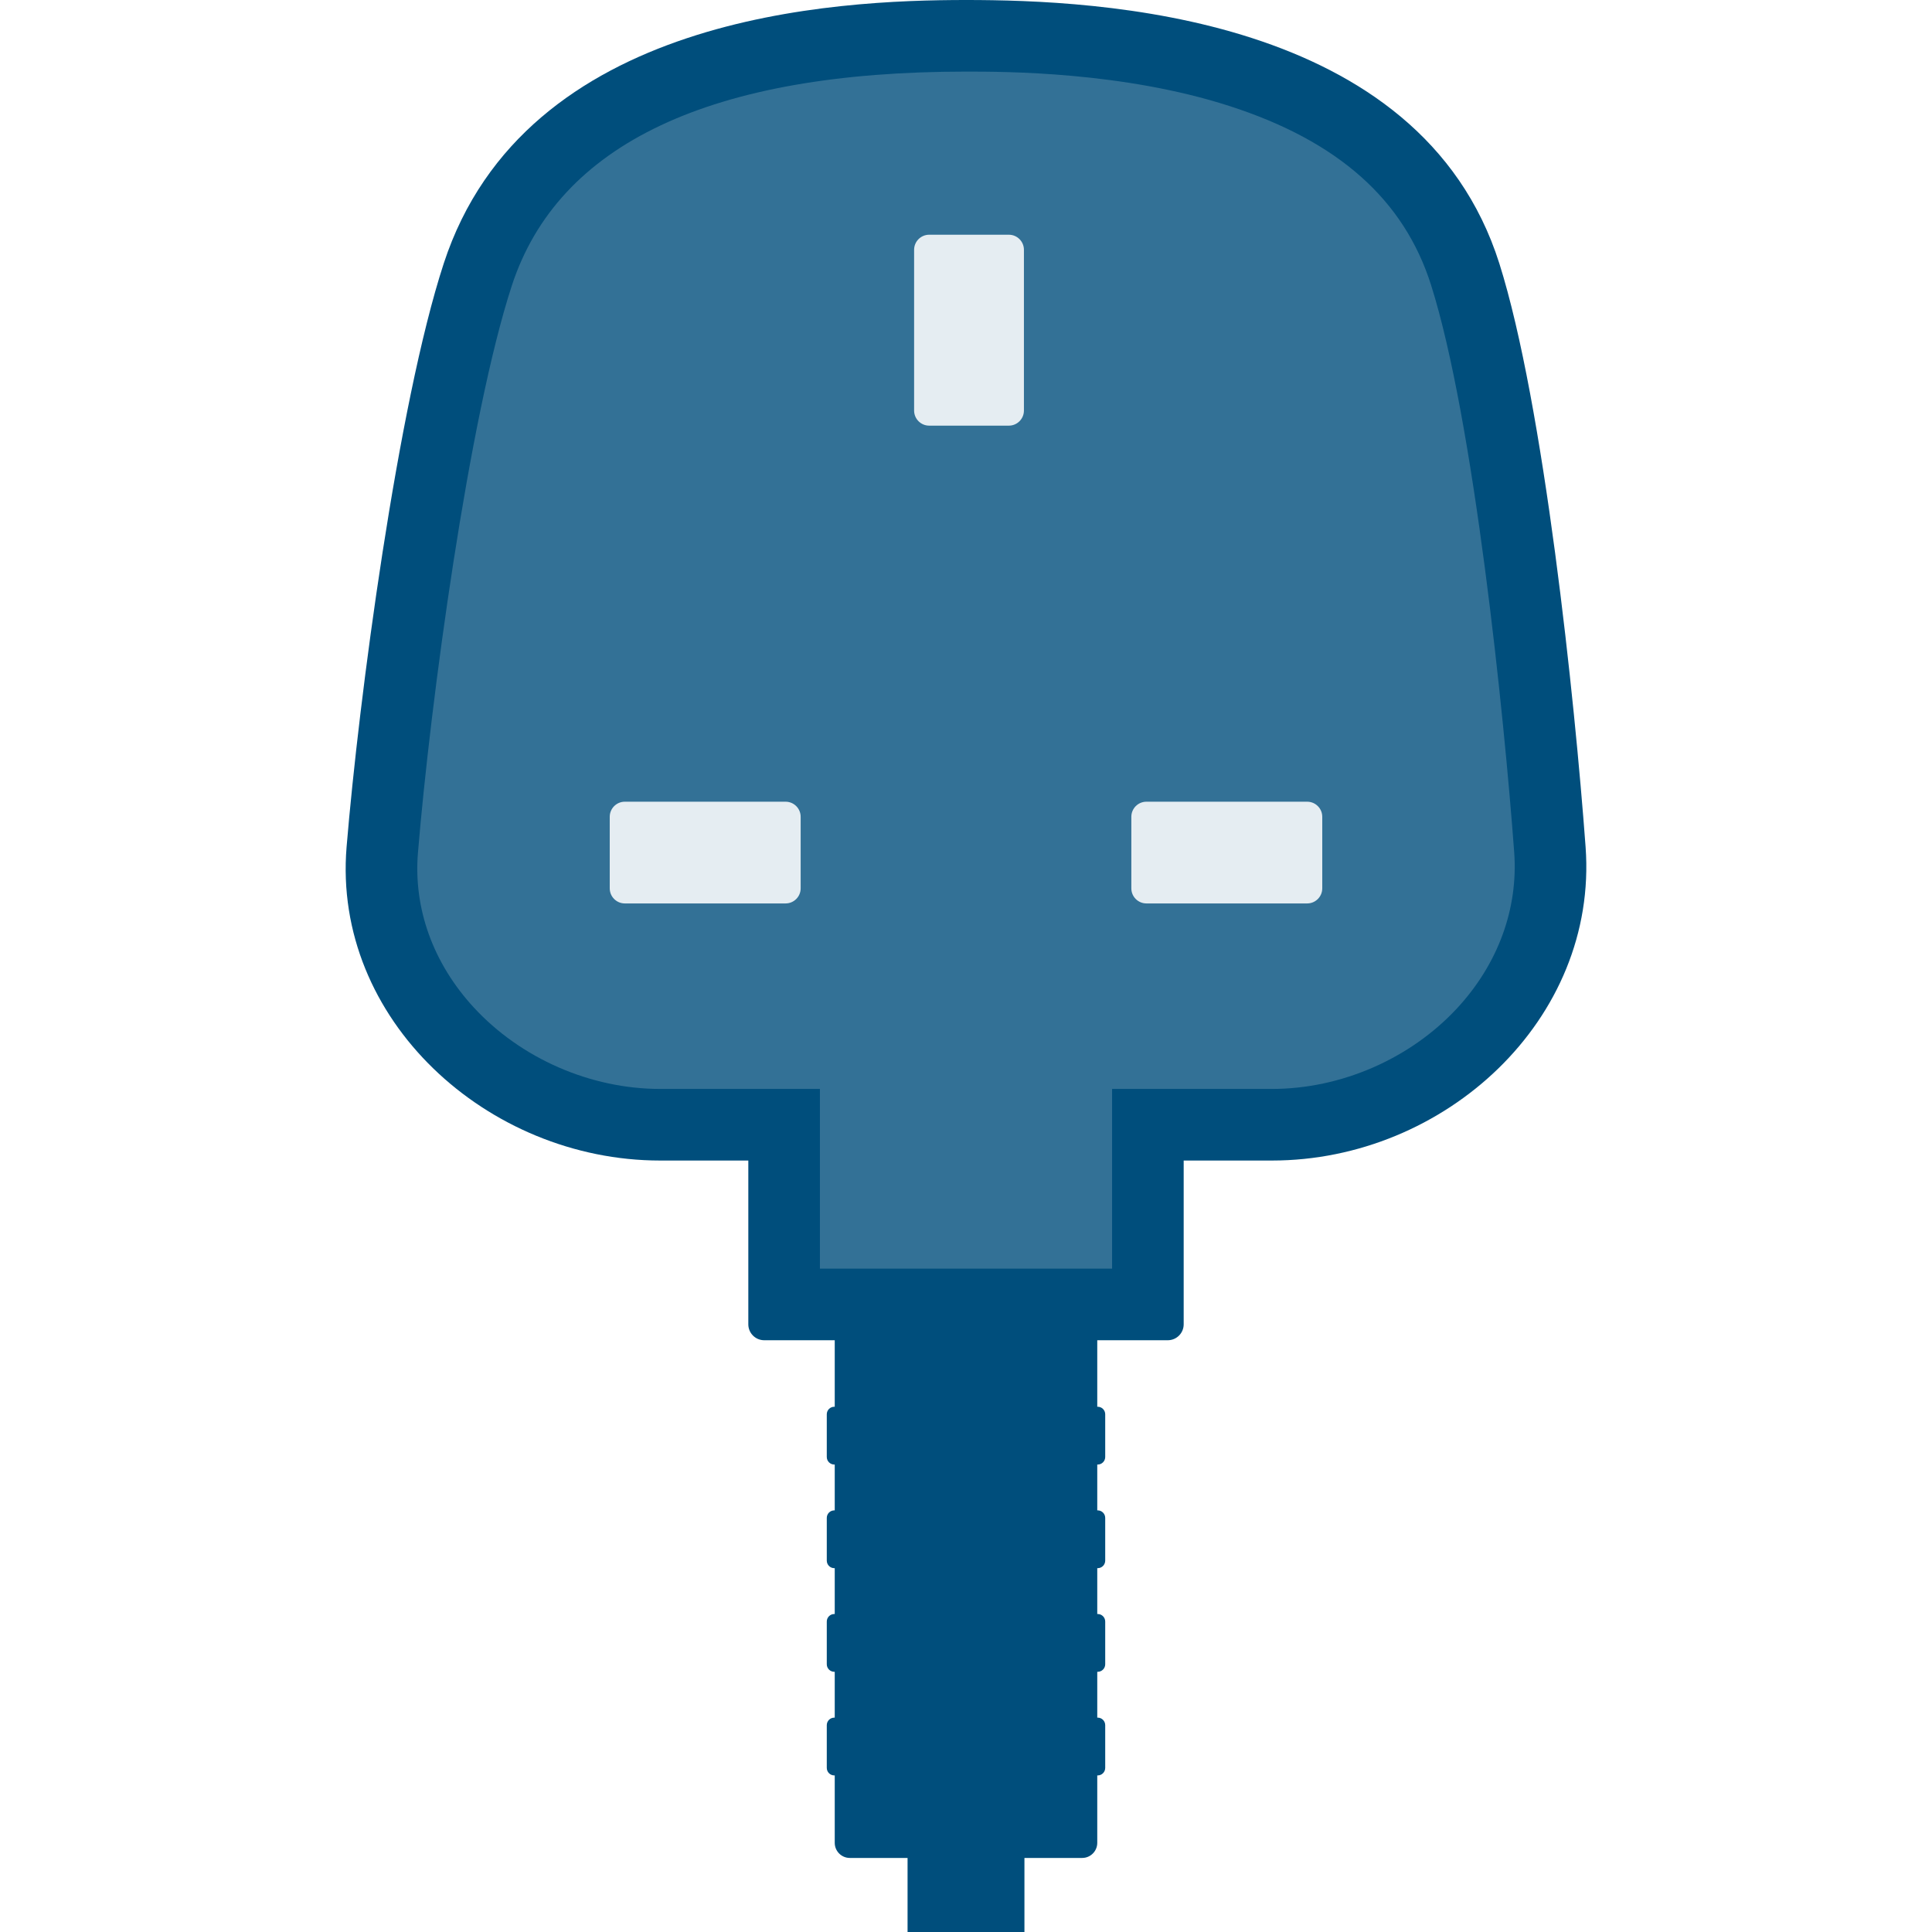
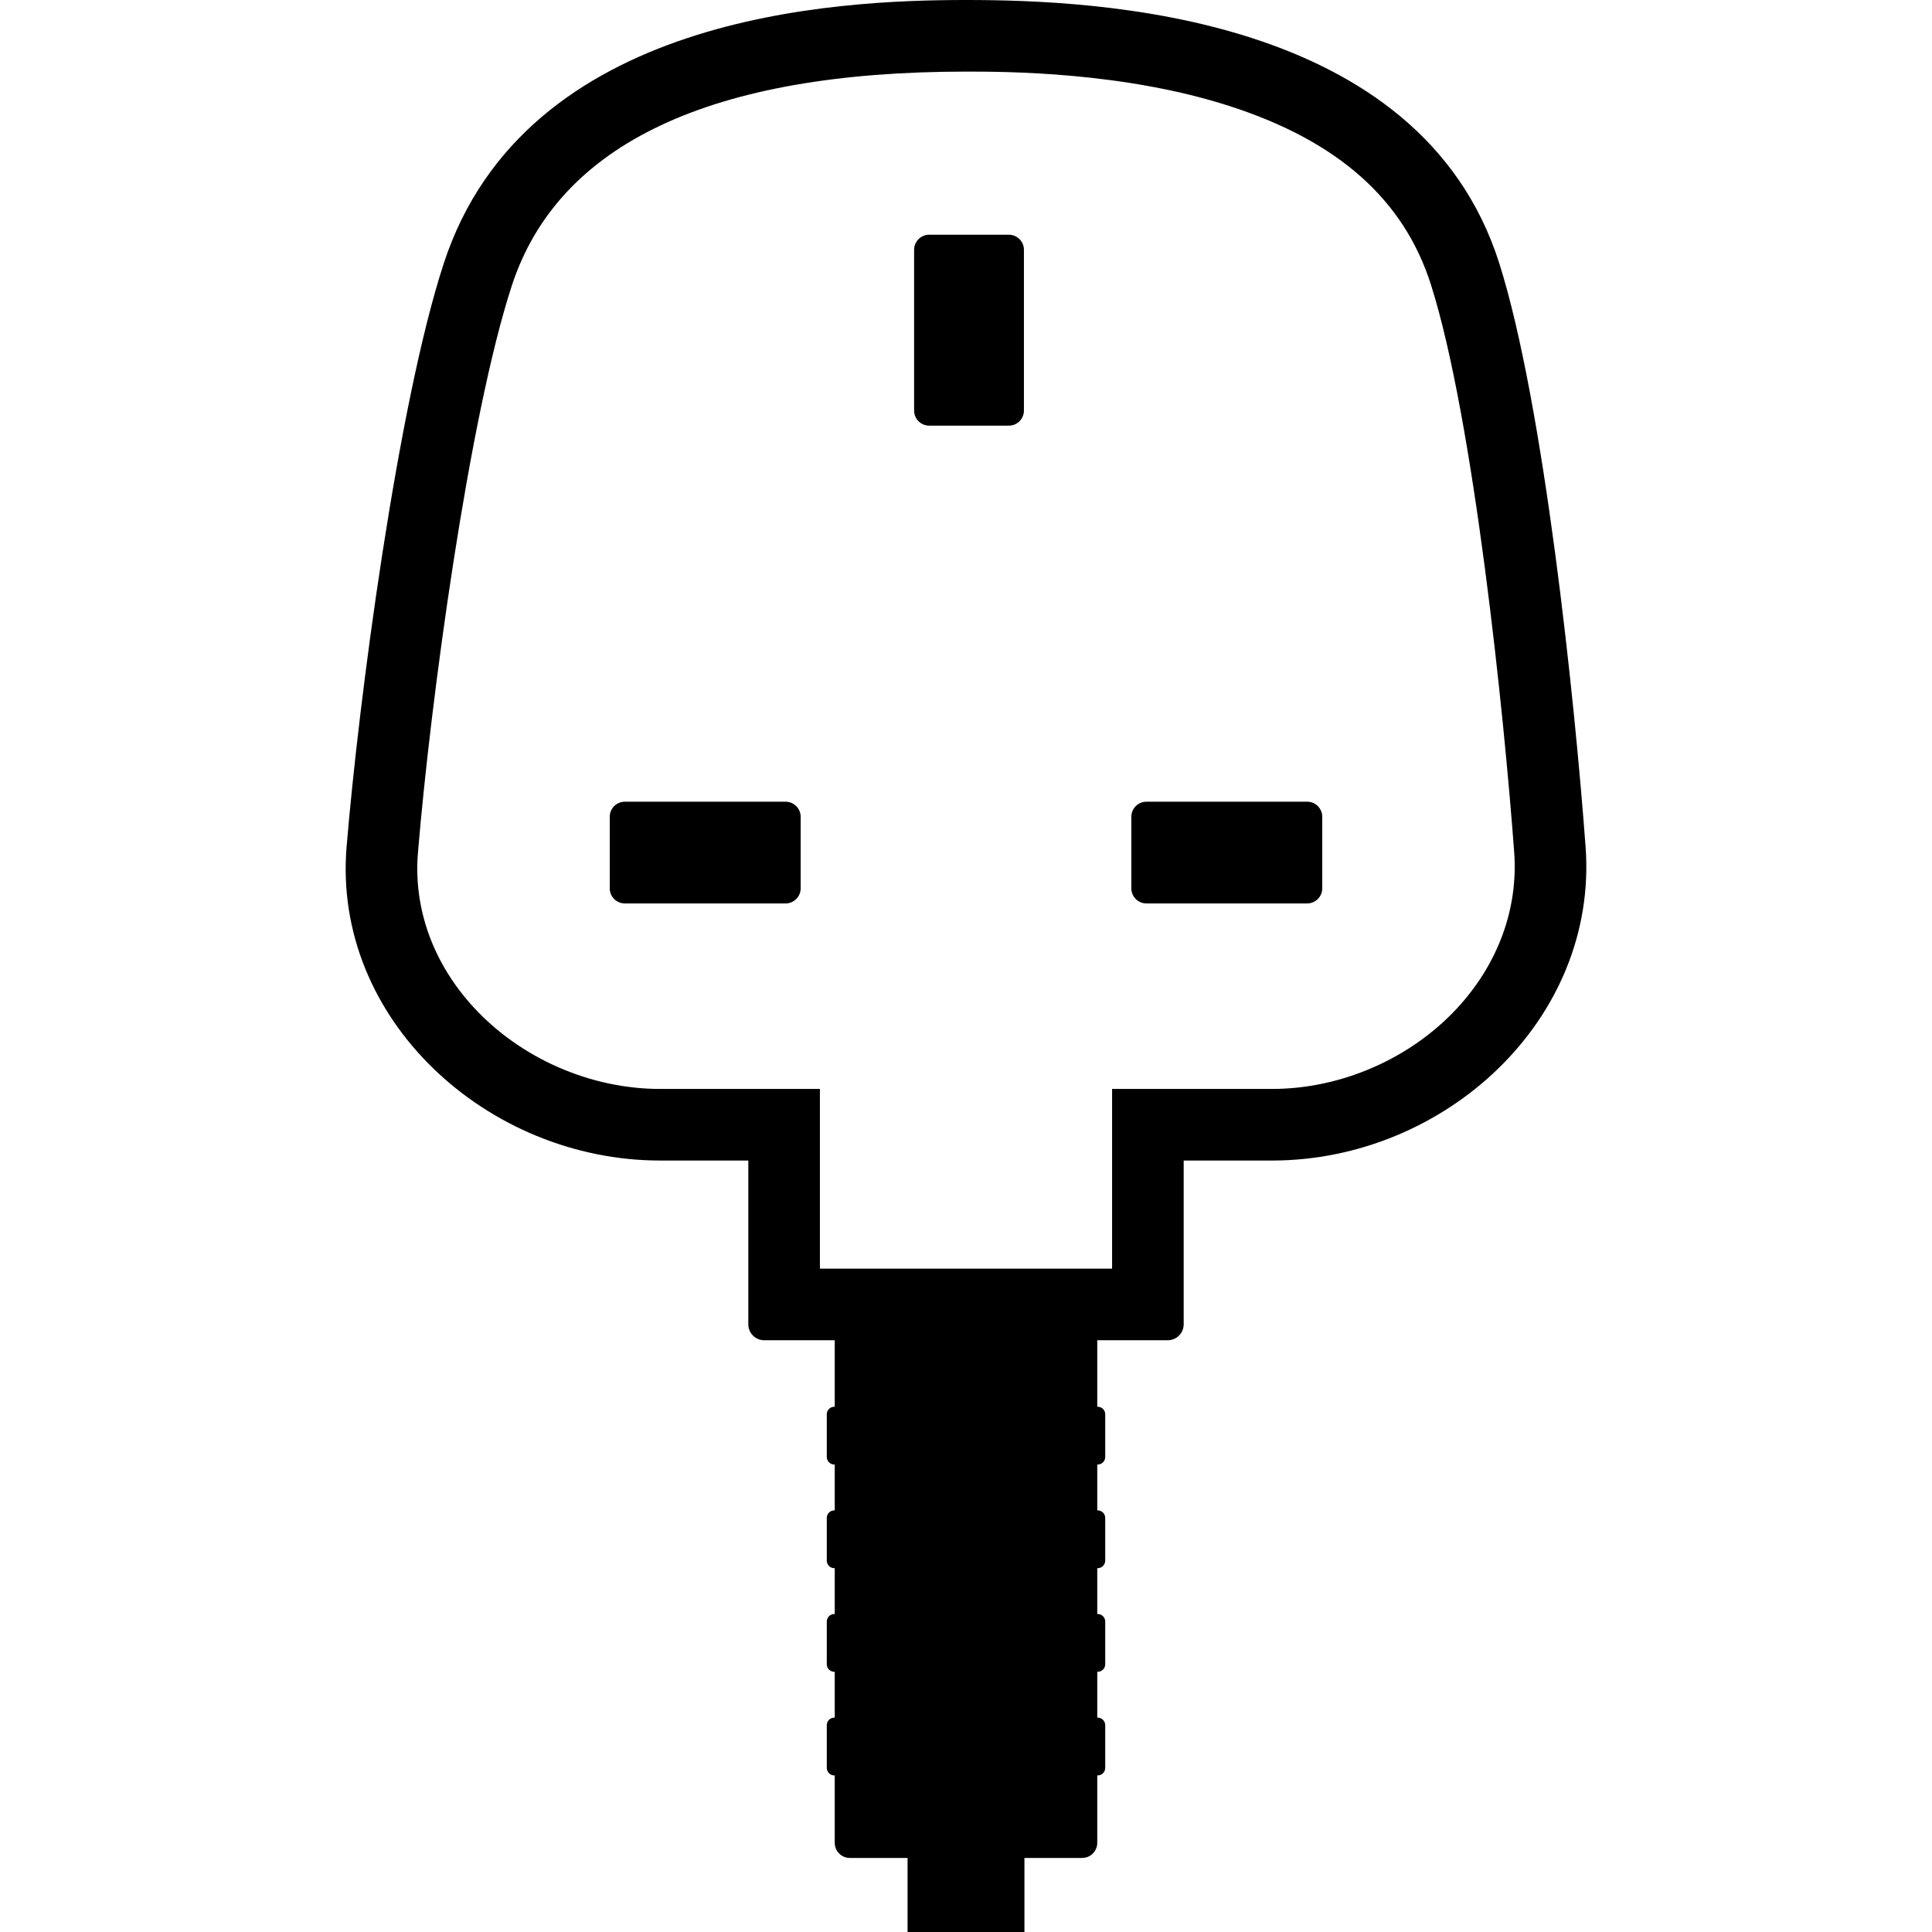
<svg xmlns="http://www.w3.org/2000/svg" version="1.1" id="Layer_1" x="0px" y="0px" viewBox="0 0 512 512" style="enable-background:new 0 0 512 512;" xml:space="preserve">
-   <path style="fill:#004E7C;" d="M420.198,224.449c-2.866-38.96-11.069-117.365-22.856-154.616C376.386,3.599,290.546,0,256.024,0  c-34.527,0-116.87,3.801-138.432,69.833c-12.166,37.252-22.518,115.576-25.743,154.616c-3.78,45.662,37.282,83.105,83.106,83.105  h23.356v43.407c0,2.329,1.888,4.216,4.216,4.216h18.687V372.8h-0.108c-1.105,0-2,0.895-2,2v11.319c0,1.105,0.895,2,2,2h0.108v12.144  h-0.108c-1.105,0-2,0.895-2,2v11.319c0,1.105,0.895,2,2,2h0.108v12.144h-0.108c-1.105,0-2,0.895-2,2v11.319c0,1.105,0.895,2,2,2  h0.108v12.144h-0.108c-1.105,0-2,0.895-2,2v11.319c0,1.105,0.895,2,2,2h0.108v17.866c0,2.209,1.791,4,4,4h15.299V512h30.973v-19.626  h15.299c2.209,0,4-1.791,4-4v-17.866h0.108c1.105,0,2-0.895,2-2v-11.319c0-1.105-0.895-2-2-2h-0.108v-12.144h0.108  c1.105,0,2-0.895,2-2v-11.319c0-1.105-0.895-2-2-2h-0.108v-12.144h0.108c1.105,0,2-0.895,2-2v-11.319c0-1.105-0.895-2-2-2h-0.108  v-12.144h0.108c1.105,0,2-0.895,2-2V374.8c0-1.105-0.895-2-2-2h-0.108v-17.623h18.687c2.329,0,4.216-1.888,4.216-4.216v-43.407  h23.404C382.911,307.554,423.559,270.151,420.198,224.449z" />
-   <path style="fill:#337196;" d="M217.285,336.204v-47.623h-42.329c-18.484,0-36.963-8.086-49.431-21.629  c-10.741-11.667-15.985-26.205-14.766-40.937c3.306-40.026,13.497-115.468,24.87-150.292  c12.296-37.656,52.803-56.749,120.395-56.749c10.284,0,41.577,0,69.911,9.159c28.718,9.284,46.158,24.796,53.318,47.423  c11.304,35.726,19.349,113.927,22.023,150.285c1.101,14.981-4.294,29.691-15.193,41.421c-12.403,13.349-30.716,21.318-48.989,21.318  h-42.377v47.623H217.285z" />
+   <path d="M337.093,307.554h-23.404v43.407c0,2.329-1.888,4.216-4.216,4.216h-18.687V372.8h0.108c1.105,0,2,0.895,2,2v11.319  c0,1.105-0.895,2-2,2h-0.108v12.144h0.108c1.105,0,2,0.895,2,2v11.319c0,1.105-0.895,2-2,2h-0.108v12.144h0.108c1.105,0,2,0.895,2,2  v11.319c0,1.105-0.895,2-2,2h-0.108v12.144h0.108c1.105,0,2,0.895,2,2v11.319c0,1.105-0.895,2-2,2h-0.108v17.866  c0,2.209-1.791,4-4,4h-15.299V512h-30.973v-19.626h-15.299c-2.209,0-4-1.791-4-4v-17.866h-0.108c-1.105,0-2-0.895-2-2v-11.319  c0-1.105,0.895-2,2-2h0.108v-12.144h-0.108c-1.105,0-2-0.895-2-2v-11.319c0-1.105,0.895-2,2-2h0.108v-12.144h-0.108  c-1.105,0-2-0.895-2-2v-11.319c0-1.105,0.895-2,2-2h0.108v-12.144h-0.108c-1.105,0-2-0.895-2-2V374.8c0-1.105,0.895-2,2-2h0.108  v-17.623h-18.687c-2.329,0-4.216-1.888-4.216-4.216v-43.407h-23.356c-45.824,0-86.886-37.444-83.106-83.105  c3.225-39.041,13.576-117.365,25.743-154.616C139.154,3.801,221.497,0,256.024,0c34.522,0,120.362,3.599,141.318,69.833  c11.787,37.252,19.99,115.656,22.856,154.616C423.559,270.151,382.911,307.554,337.093,307.554z M294.716,336.204v-47.623h42.377  c18.273,0,36.586-7.97,48.989-21.318c10.899-11.73,16.294-26.441,15.193-41.421c-2.674-36.358-10.719-114.559-22.023-150.285  c-7.159-22.628-24.6-38.14-53.318-47.423c-28.333-9.159-59.627-9.159-69.911-9.159c-67.592,0-108.099,19.093-120.395,56.749  c-11.373,34.824-21.564,110.266-24.87,150.292c-1.219,14.731,4.024,29.269,14.766,40.937c12.469,13.543,30.947,21.629,49.431,21.629  h42.329v47.623H294.716z" />
  <g>
-     <path style="fill:#E5EDF2;" d="M242.248,108.801c0,2.209,1.791,4,4,4h21.104c2.209,0,4-1.791,4-4V66.204c0-2.209-1.791-4-4-4   h-21.104c-2.209,0-4,1.791-4,4V108.801z" />
+     <path d="M242.248,108.801c0,2.209,1.791,4,4,4h21.104c2.209,0,4-1.791,4-4V66.204c0-2.209-1.791-4-4-4h-21.104   c-2.209,0-4,1.791-4,4V108.801z" />
  </g>
  <g>
-     <path style="fill:#E5EDF2;" d="M161.587,235.42c0,2.209,1.791,4,4,4h42.597c2.209,0,4-1.791,4-4v-18.96c0-2.209-1.791-4-4-4   h-42.597c-2.209,0-4,1.791-4,4V235.42z" />
+     <path d="M161.587,235.42c0,2.209,1.791,4,4,4h42.597c2.209,0,4-1.791,4-4v-18.96c0-2.209-1.791-4-4-4h-42.597c-2.209,0-4,1.791-4,4   V235.42z" />
  </g>
  <g>
-     <path style="fill:#E5EDF2;" d="M299.816,235.42c0,2.209,1.791,4,4,4h42.597c2.209,0,4-1.791,4-4v-18.96c0-2.209-1.791-4-4-4   h-42.597c-2.209,0-4,1.791-4,4V235.42z" />
+     <path d="M299.816,235.42c0,2.209,1.791,4,4,4h42.597c2.209,0,4-1.791,4-4v-18.96c0-2.209-1.791-4-4-4h-42.597c-2.209,0-4,1.791-4,4   V235.42z" />
  </g>
</svg>
